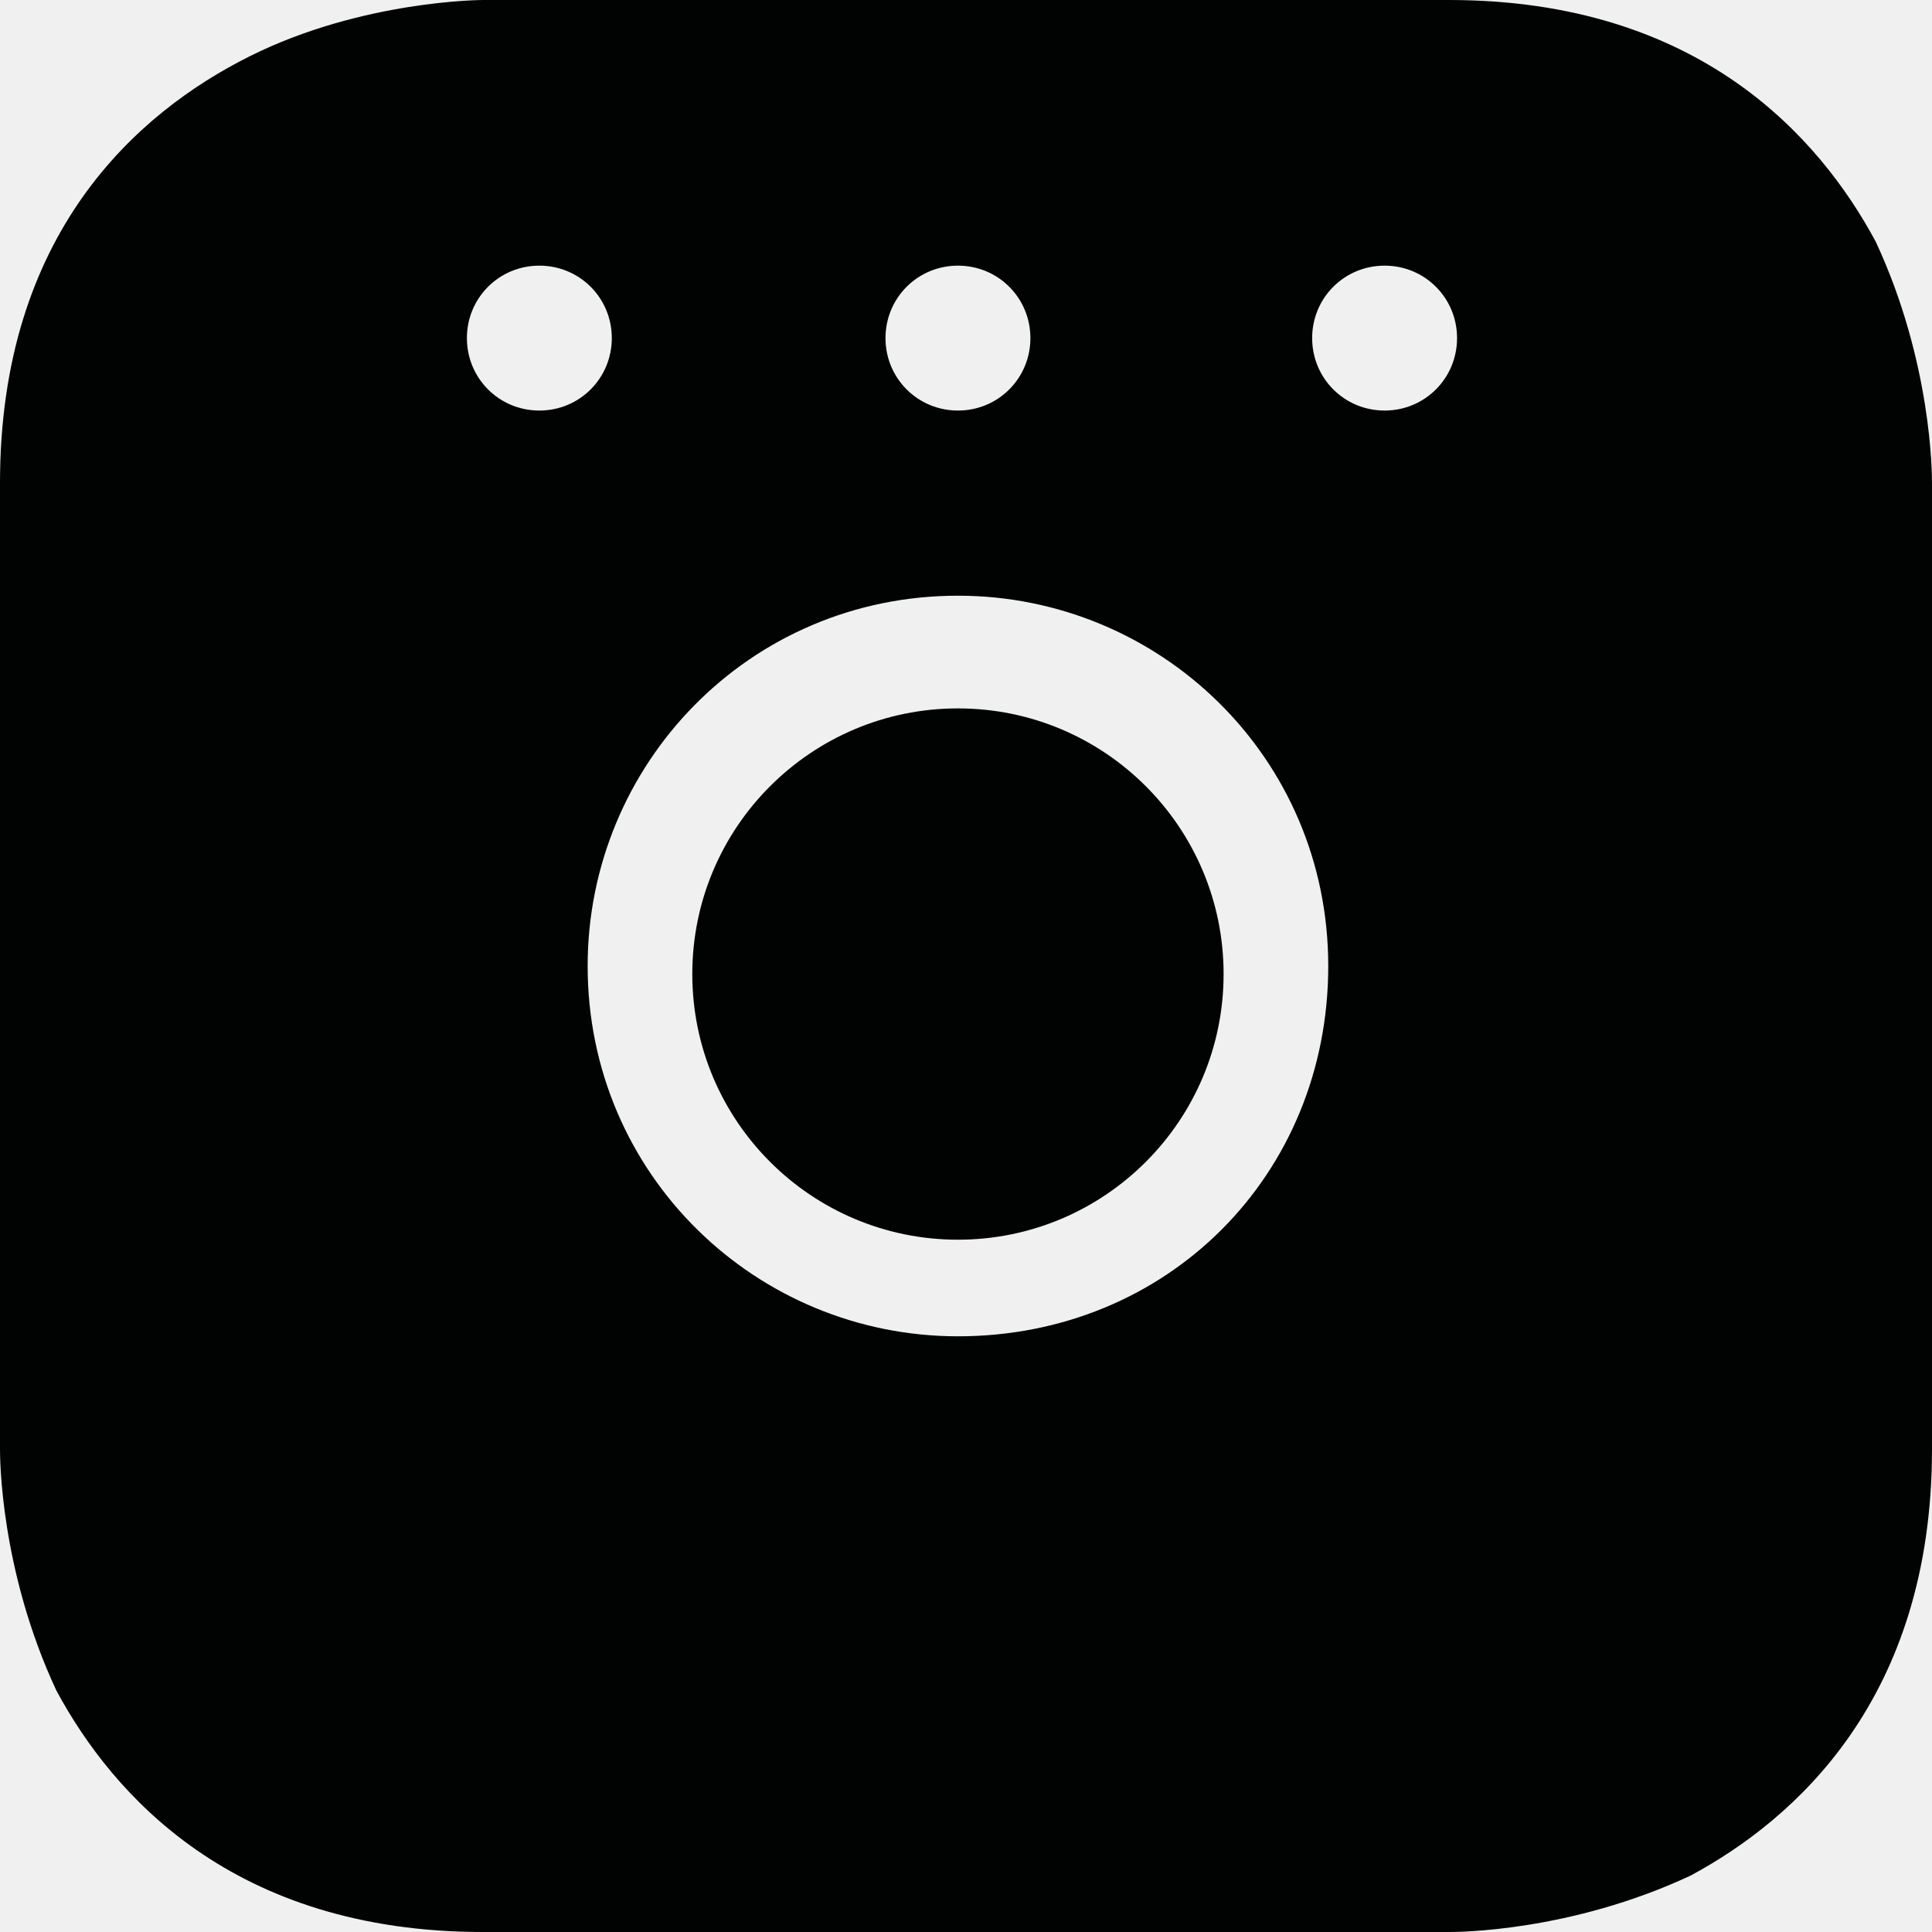
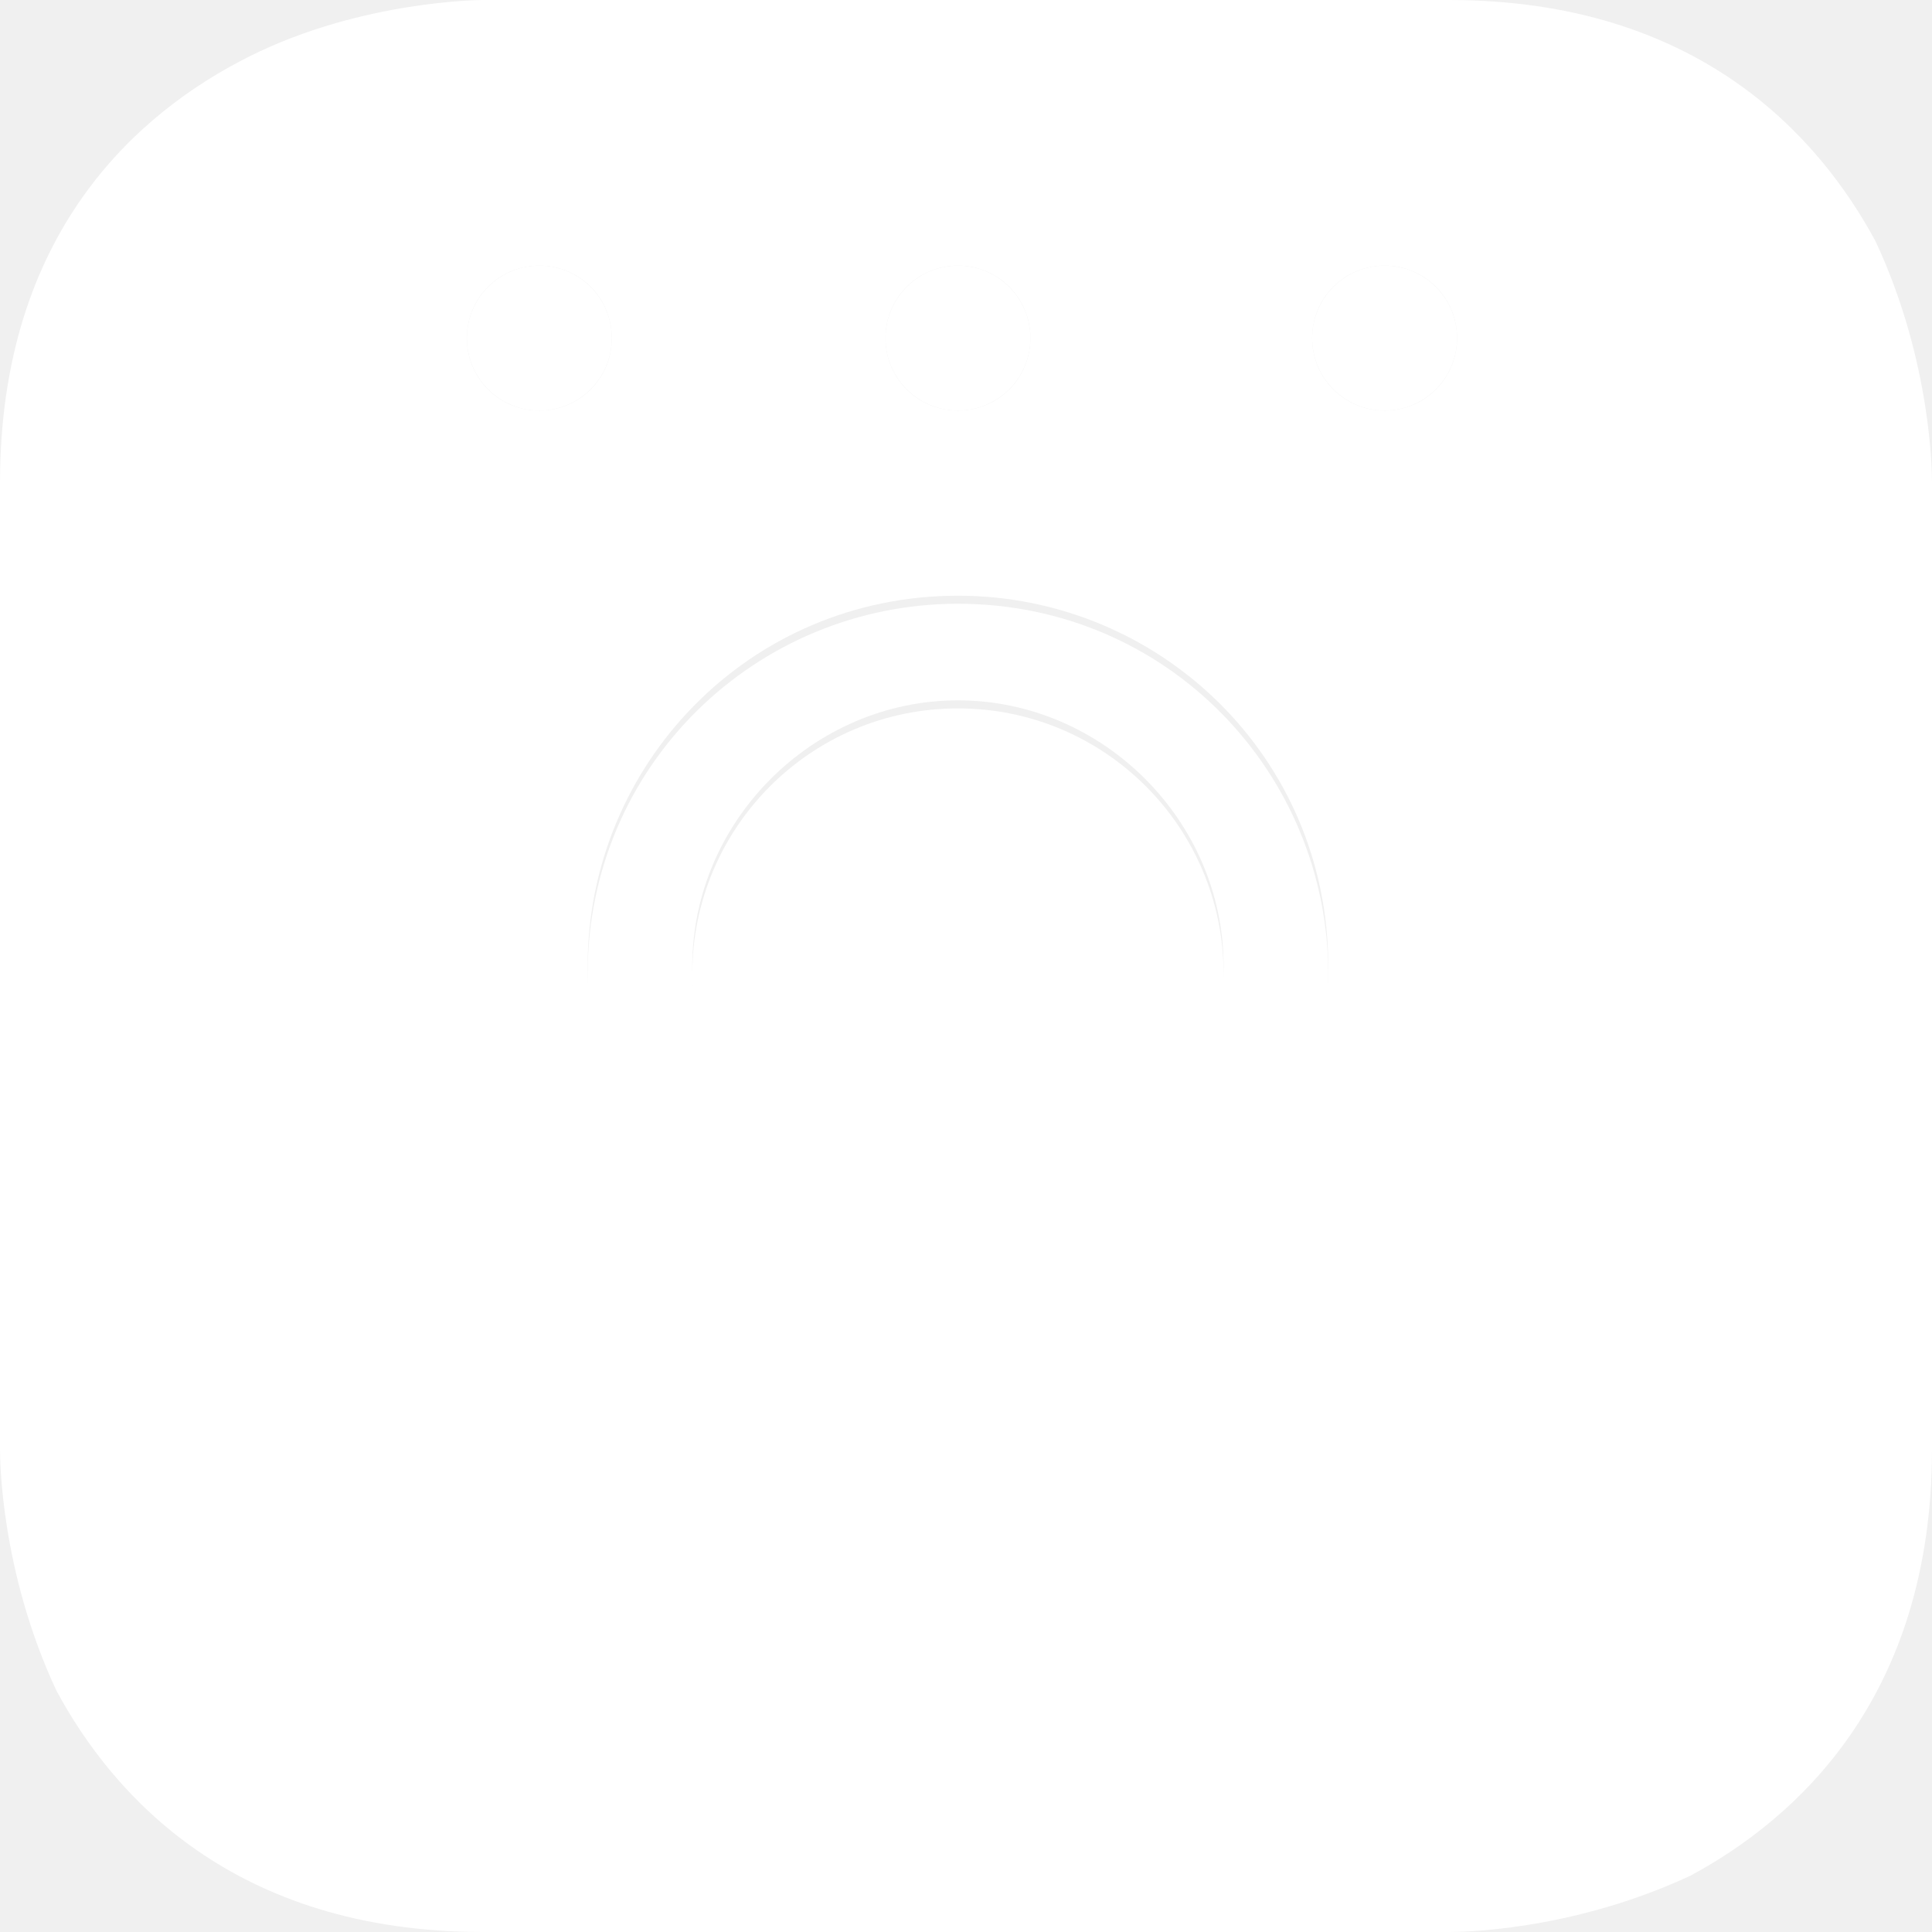
<svg xmlns="http://www.w3.org/2000/svg" version="1.2" baseProfile="tiny" id="Layer_1" x="0px" y="0px" viewBox="0 0 24 24" xml:space="preserve">
  <g>
-     <circle fill="none" cx="6.7" cy="4.2" r="0.9" />
-     <circle fill="none" cx="11.9" cy="4.2" r="0.9" />
-     <circle fill="none" cx="17.2" cy="4.2" r="0.9" />
-     <path fill="none" d="M11.9,7.5c-2.5,0-4.6,2-4.6,4.6c0,2.5,2,4.6,4.6,4.6c2.5,0,4.6-2,4.6-4.6C16.5,9.6,14.5,7.5,11.9,7.5z    M11.9,15.3c-1.8,0-3.3-1.5-3.3-3.3c0-1.8,1.5-3.3,3.3-3.3c1.8,0,3.3,1.5,3.3,3.3C15.2,13.9,13.7,15.3,11.9,15.3z" />
-     <path fill="#010202" d="M24,18V6c0-0.1,0-1.5-0.7-3C22.6,1.7,21.1,0,18,0H6C6,0,4.5,0,3.1,0.7C1.7,1.4,0,2.9,0,6V18   c0,0.1,0,1.5,0.7,3C1.4,22.3,2.9,24,6,24H18c0.1,0,1.5,0,3-0.7C22.3,22.6,24,21.1,24,18z M11.9,3.3c0.5,0,0.9,0.4,0.9,0.9   c0,0.5-0.4,0.9-0.9,0.9c-0.5,0-0.9-0.4-0.9-0.9C11,3.7,11.4,3.3,11.9,3.3z M5.8,4.2c0-0.5,0.4-0.9,0.9-0.9c0.5,0,0.9,0.4,0.9,0.9   c0,0.5-0.4,0.9-0.9,0.9C6.2,5.1,5.8,4.7,5.8,4.2z M11.9,16.6c-2.5,0-4.6-2-4.6-4.6c0-2.5,2-4.6,4.6-4.6c2.5,0,4.6,2,4.6,4.6   C16.5,14.6,14.5,16.6,11.9,16.6z M17.2,5.1c-0.5,0-0.9-0.4-0.9-0.9c0-0.5,0.4-0.9,0.9-0.9c0.5,0,0.9,0.4,0.9,0.9   C18.1,4.7,17.7,5.1,17.2,5.1z" />
-     <circle fill="#010202" cx="11.9" cy="12.1" r="3.3" />
+     <circle fill="#ffffff" cx="6.7" cy="4.2" r="0.9" />
+     <circle fill="#ffffff" cx="11.9" cy="4.2" r="0.9" />
+     <circle fill="#ffffff" cx="17.2" cy="4.2" r="0.9" />
+     <path fill="#ffffff" d="M11.9,7.5c-2.5,0-4.6,2-4.6,4.6c0,2.5,2,4.6,4.6,4.6c2.5,0,4.6-2,4.6-4.6C16.5,9.6,14.5,7.5,11.9,7.5z    M11.9,15.3c-1.8,0-3.3-1.5-3.3-3.3c0-1.8,1.5-3.3,3.3-3.3c1.8,0,3.3,1.5,3.3,3.3C15.2,13.9,13.7,15.3,11.9,15.3z" />
+     <path fill="#ffffff" d="M24,18V6c0-0.1,0-1.5-0.7-3C22.6,1.7,21.1,0,18,0H6C6,0,4.5,0,3.1,0.7C1.7,1.4,0,2.9,0,6V18   c0,0.1,0,1.5,0.7,3C1.4,22.3,2.9,24,6,24H18c0.1,0,1.5,0,3-0.7C22.3,22.6,24,21.1,24,18z M11.9,3.3c0.5,0,0.9,0.4,0.9,0.9   c0,0.5-0.4,0.9-0.9,0.9c-0.5,0-0.9-0.4-0.9-0.9C11,3.7,11.4,3.3,11.9,3.3z M5.8,4.2c0-0.5,0.4-0.9,0.9-0.9c0.5,0,0.9,0.4,0.9,0.9   c0,0.5-0.4,0.9-0.9,0.9C6.2,5.1,5.8,4.7,5.8,4.2z M11.9,16.6c-2.5,0-4.6-2-4.6-4.6c0-2.5,2-4.6,4.6-4.6c2.5,0,4.6,2,4.6,4.6   C16.5,14.6,14.5,16.6,11.9,16.6z M17.2,5.1c-0.5,0-0.9-0.4-0.9-0.9c0-0.5,0.4-0.9,0.9-0.9c0.5,0,0.9,0.4,0.9,0.9   C18.1,4.7,17.7,5.1,17.2,5.1z" />
+     <circle fill="#ffffff" cx="11.9" cy="12.1" r="3.3" />
  </g>
</svg>
